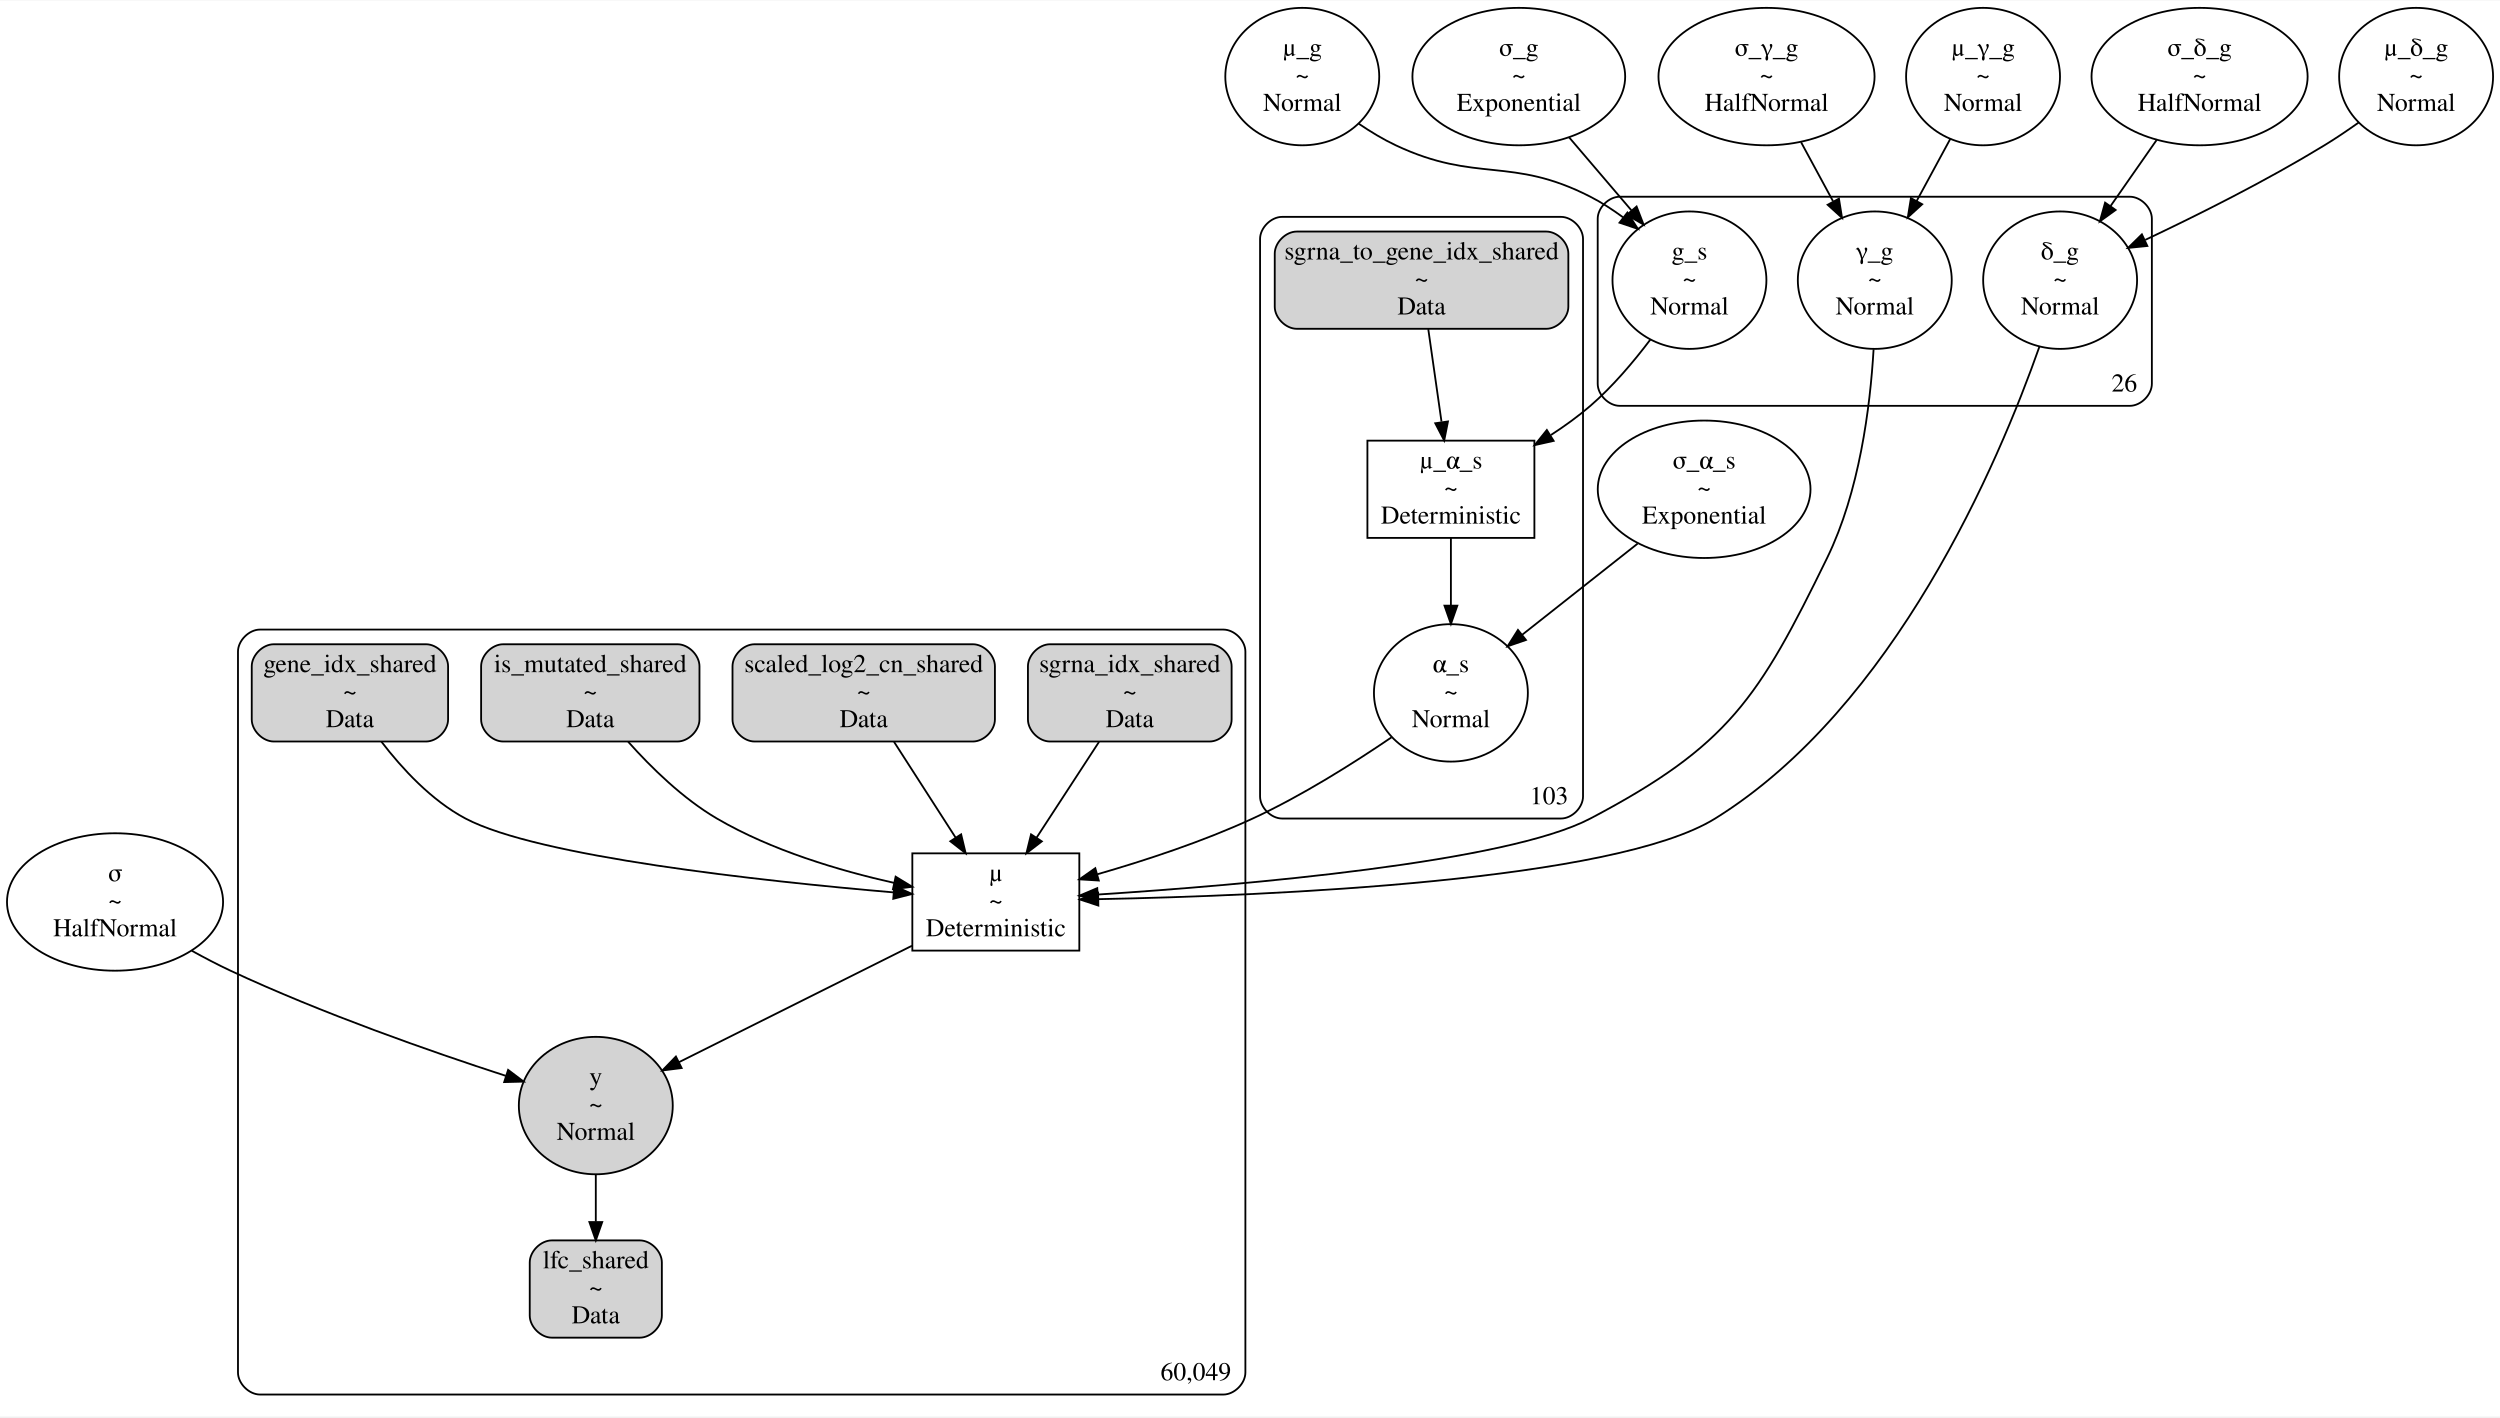
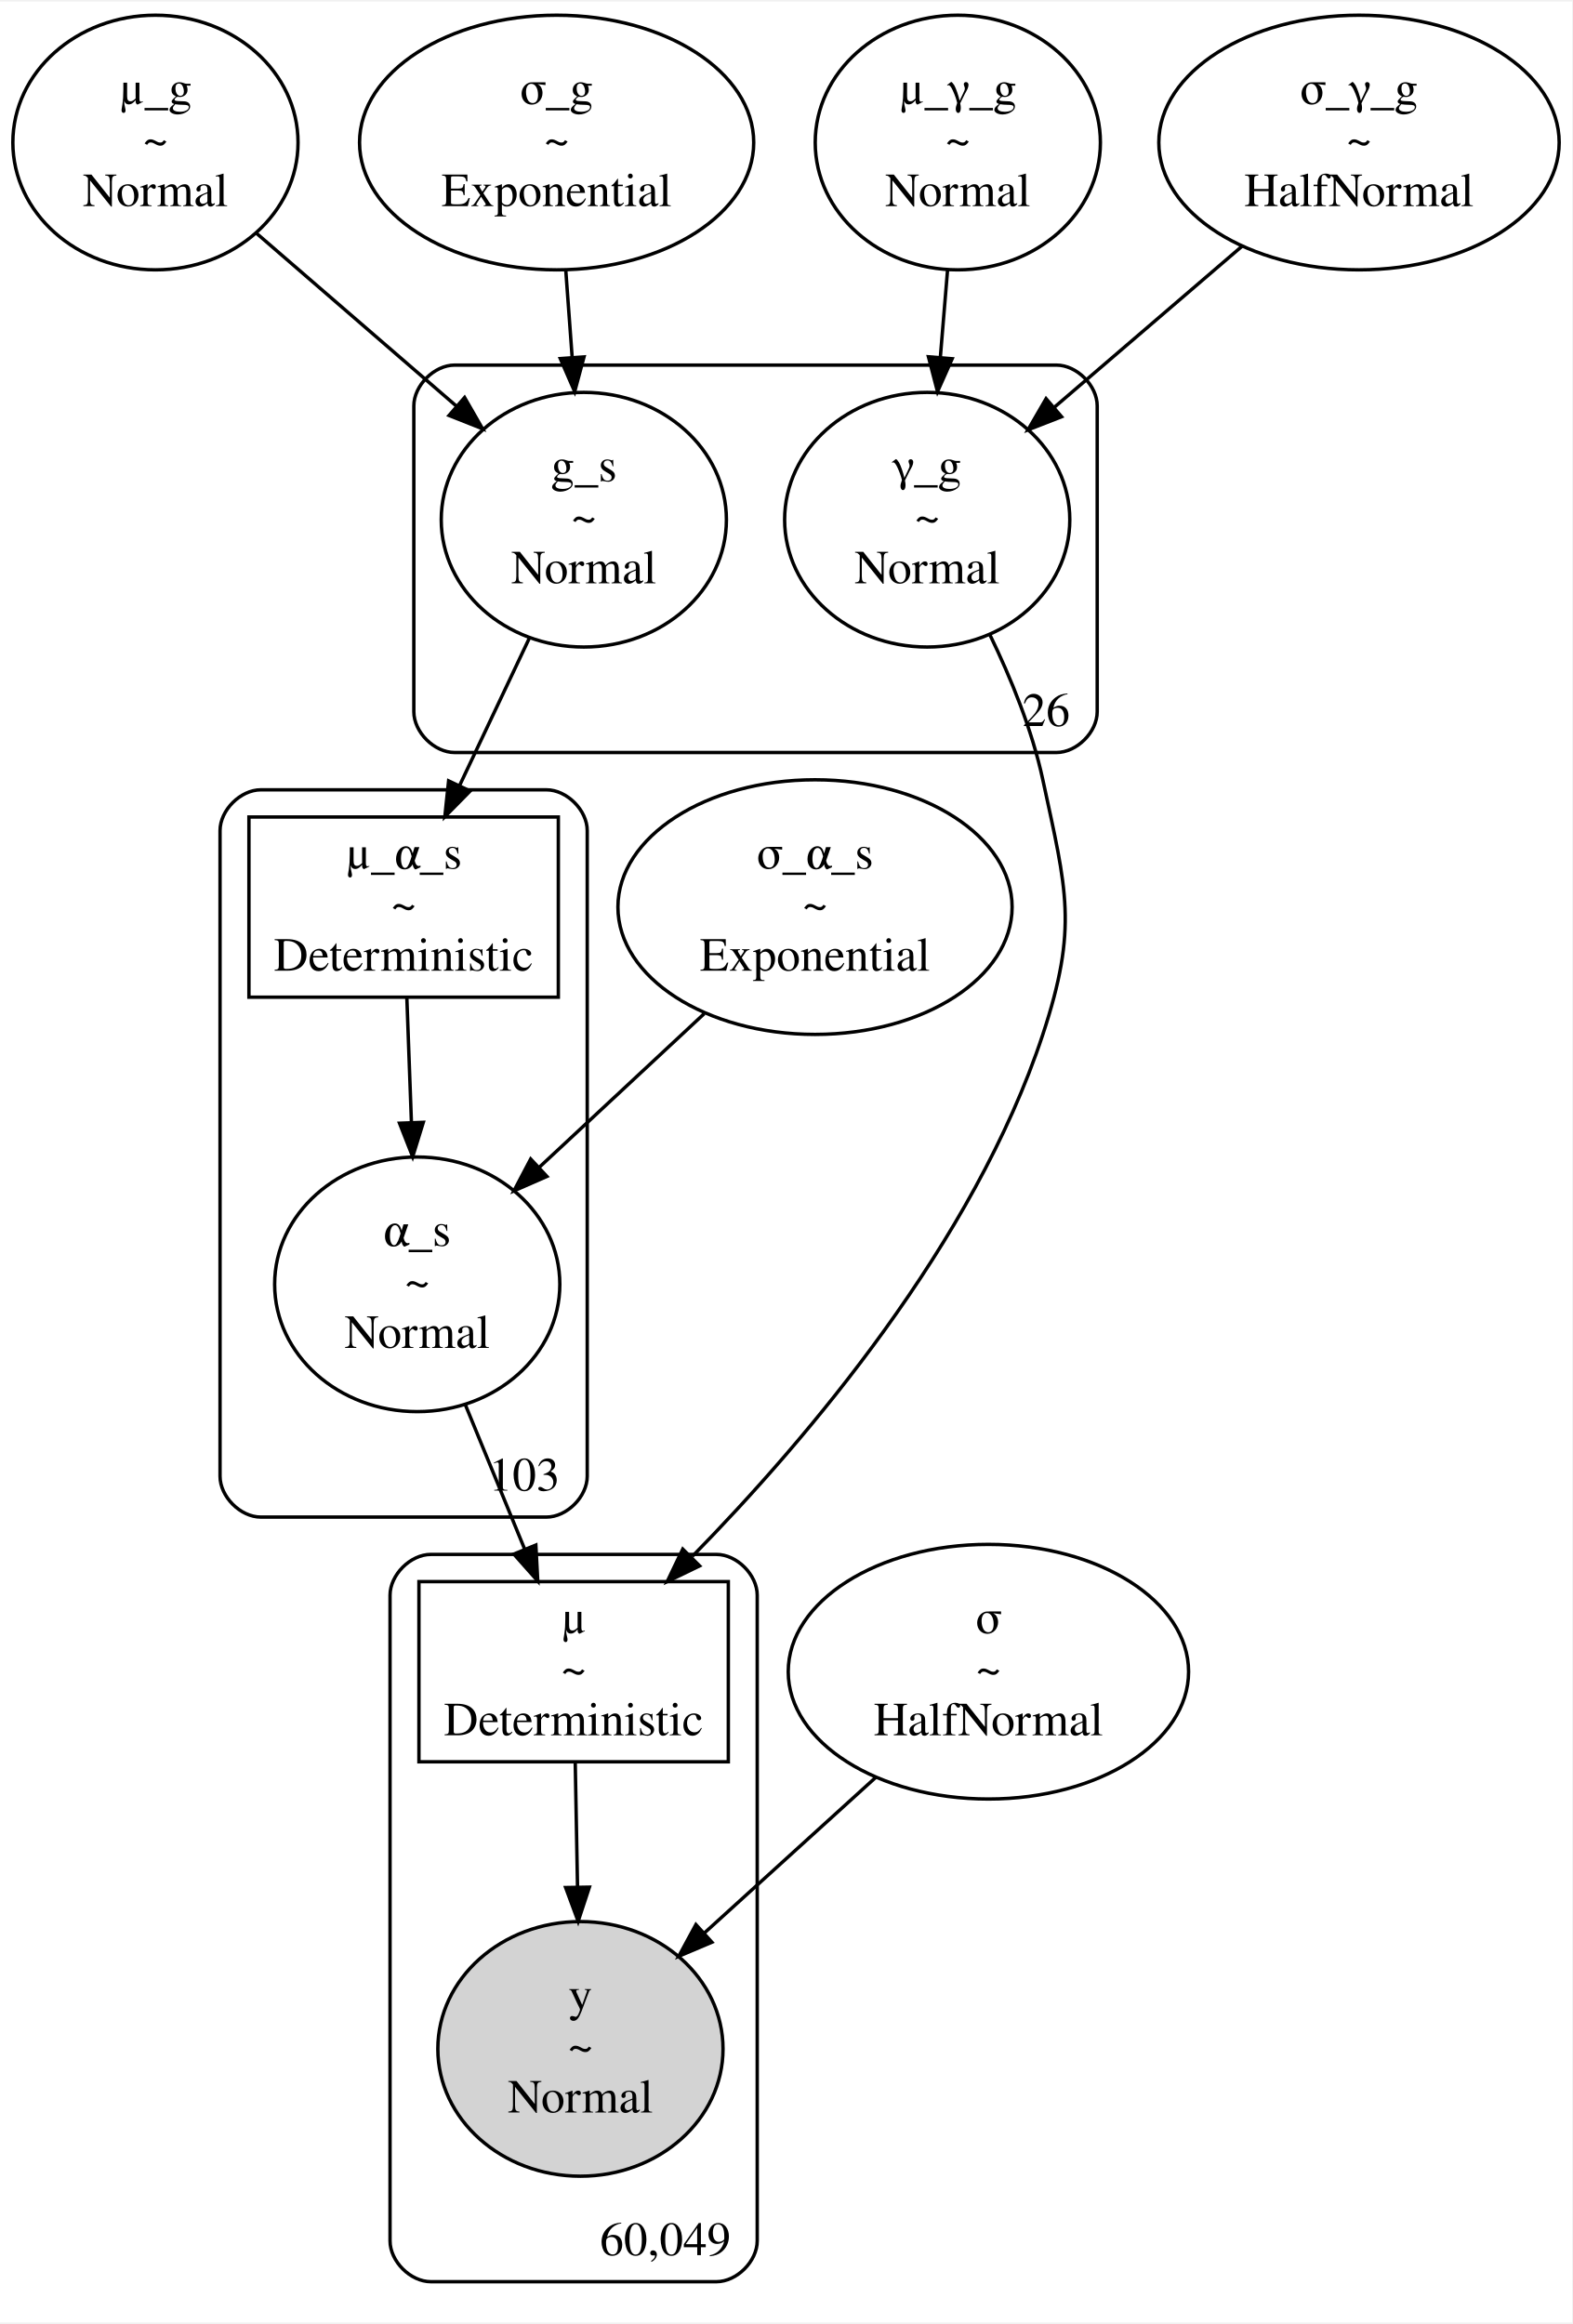
- <svg xmlns="http://www.w3.org/2000/svg" width="1362pt" height="772pt" viewBox="0.00 0.00 1362.41 771.72">
-   <g id="graph0" class="graph" transform="scale(1 1) rotate(0) translate(4 767.72)">
-     <polygon fill="white" stroke="transparent" points="-4,4 -4,-767.72 1358.41,-767.72 1358.41,4 -4,4" />
+ <svg xmlns="http://www.w3.org/2000/svg" width="462pt" height="683pt" viewBox="0.00 0.00 462.41 682.72">
+   <g id="graph0" class="graph" transform="scale(1 1) rotate(0) translate(4 678.72)">
+     <polygon fill="white" stroke="transparent" points="-4,4 -4,-678.72 458.41,-678.72 458.41,4 -4,4" />
    <g id="clust1" class="cluster">
-       <path fill="none" stroke="black" d="M694.69,-321.91C694.69,-321.91 846.69,-321.91 846.69,-321.91 852.69,-321.91 858.69,-327.91 858.69,-333.91 858.69,-333.91 858.69,-637.79 858.69,-637.79 858.69,-643.79 852.69,-649.79 846.69,-649.79 846.69,-649.79 694.69,-649.79 694.69,-649.79 688.69,-649.79 682.69,-643.79 682.69,-637.79 682.69,-637.79 682.69,-333.91 682.69,-333.91 682.69,-327.91 688.69,-321.91 694.69,-321.91" />
-       <text text-anchor="middle" x="840.19" y="-329.71" font-family="Times,serif" font-size="14.00">103</text>
+       <path fill="none" stroke="black" d="M129.72,-457.81C129.72,-457.81 306.72,-457.81 306.72,-457.81 312.72,-457.81 318.72,-463.81 318.72,-469.81 318.72,-469.81 318.72,-559.77 318.72,-559.77 318.72,-565.77 312.72,-571.77 306.72,-571.77 306.72,-571.77 129.72,-571.77 129.72,-571.77 123.72,-571.77 117.72,-565.77 117.72,-559.77 117.72,-559.77 117.72,-469.81 117.72,-469.81 117.72,-463.81 123.72,-457.81 129.72,-457.81" />
+       <text text-anchor="middle" x="303.72" y="-465.61" font-family="Times,serif" font-size="14.00">26</text>
    </g>
    <g id="clust2" class="cluster">
-       <path fill="none" stroke="black" d="M137.69,-8C137.69,-8 662.69,-8 662.69,-8 668.69,-8 674.69,-14 674.69,-20 674.69,-20 674.69,-412.88 674.69,-412.88 674.69,-418.88 668.69,-424.88 662.69,-424.88 662.69,-424.88 137.69,-424.88 137.69,-424.88 131.69,-424.88 125.69,-418.88 125.69,-412.88 125.69,-412.88 125.69,-20 125.69,-20 125.69,-14 131.69,-8 137.69,-8" />
-       <text text-anchor="middle" x="647.69" y="-15.8" font-family="Times,serif" font-size="14.00">60,049</text>
+       <path fill="none" stroke="black" d="M72.72,-232.91C72.72,-232.91 156.72,-232.91 156.72,-232.91 162.72,-232.91 168.72,-238.91 168.72,-244.91 168.72,-244.91 168.72,-434.84 168.72,-434.84 168.72,-440.84 162.72,-446.84 156.72,-446.84 156.72,-446.84 72.72,-446.84 72.72,-446.84 66.72,-446.84 60.72,-440.84 60.72,-434.84 60.72,-434.84 60.72,-244.91 60.72,-244.91 60.72,-238.91 66.72,-232.91 72.72,-232.91" />
+       <text text-anchor="middle" x="150.22" y="-240.71" font-family="Times,serif" font-size="14.00">103</text>
    </g>
    <g id="clust3" class="cluster">
-       <path fill="none" stroke="black" d="M878.69,-546.81C878.69,-546.81 1156.69,-546.81 1156.69,-546.81 1162.69,-546.81 1168.69,-552.81 1168.69,-558.81 1168.69,-558.81 1168.69,-648.77 1168.69,-648.77 1168.69,-654.77 1162.69,-660.77 1156.69,-660.77 1156.69,-660.77 878.69,-660.77 878.69,-660.77 872.69,-660.77 866.69,-654.77 866.69,-648.77 866.69,-648.77 866.69,-558.81 866.69,-558.81 866.69,-552.81 872.69,-546.81 878.69,-546.81" />
-       <text text-anchor="middle" x="1153.69" y="-554.61" font-family="Times,serif" font-size="14.00">26</text>
+       <path fill="none" stroke="black" d="M122.72,-8C122.72,-8 206.72,-8 206.72,-8 212.72,-8 218.72,-14 218.72,-20 218.72,-20 218.72,-209.93 218.72,-209.93 218.72,-215.93 212.72,-221.93 206.72,-221.93 206.72,-221.93 122.72,-221.93 122.72,-221.93 116.72,-221.93 110.72,-215.93 110.72,-209.93 110.72,-209.93 110.72,-20 110.72,-20 110.72,-14 116.72,-8 122.72,-8" />
+       <text text-anchor="middle" x="191.72" y="-15.8" font-family="Times,serif" font-size="14.00">60,049</text>
    </g>
    <g id="node1" class="node">
-       <ellipse fill="none" stroke="black" cx="786.69" cy="-390.38" rx="41.94" ry="37.45" />
-       <text text-anchor="middle" x="786.69" y="-401.68" font-family="Times,serif" font-size="14.00">α_s</text>
-       <text text-anchor="middle" x="786.69" y="-386.68" font-family="Times,serif" font-size="14.00">~</text>
-       <text text-anchor="middle" x="786.69" y="-371.68" font-family="Times,serif" font-size="14.00">Normal</text>
+       <ellipse fill="none" stroke="black" cx="41.72" cy="-637.24" rx="41.94" ry="37.45" />
+       <text text-anchor="middle" x="41.72" y="-648.54" font-family="Times,serif" font-size="14.00">μ_g</text>
+       <text text-anchor="middle" x="41.72" y="-633.54" font-family="Times,serif" font-size="14.00">~</text>
+       <text text-anchor="middle" x="41.72" y="-618.54" font-family="Times,serif" font-size="14.00">Normal</text>
+     </g>
+     <g id="node8" class="node">
+       <ellipse fill="none" stroke="black" cx="167.72" cy="-526.29" rx="41.94" ry="37.45" />
+       <text text-anchor="middle" x="167.72" y="-537.59" font-family="Times,serif" font-size="14.00">g_s</text>
+       <text text-anchor="middle" x="167.72" y="-522.59" font-family="Times,serif" font-size="14.00">~</text>
+       <text text-anchor="middle" x="167.72" y="-507.59" font-family="Times,serif" font-size="14.00">Normal</text>
+     </g>
+     <g id="edge2" class="edge">
+       <path fill="none" stroke="black" d="M71.26,-610.7C88.91,-595.44 111.48,-575.92 130.36,-559.6" />
+       <polygon fill="black" stroke="black" points="132.65,-562.24 137.93,-553.05 128.07,-556.95 132.65,-562.24" />
+     </g>
+     <g id="node2" class="node">
+       <ellipse fill="none" stroke="black" cx="159.72" cy="-637.24" rx="57.97" ry="37.45" />
+       <text text-anchor="middle" x="159.72" y="-648.54" font-family="Times,serif" font-size="14.00">σ_g</text>
+       <text text-anchor="middle" x="159.72" y="-633.54" font-family="Times,serif" font-size="14.00">~</text>
+       <text text-anchor="middle" x="159.72" y="-618.54" font-family="Times,serif" font-size="14.00">Exponential</text>
+     </g>
+     <g id="edge1" class="edge">
+       <path fill="none" stroke="black" d="M162.41,-599.66C163.01,-591.49 163.65,-582.71 164.28,-574.18" />
+       <polygon fill="black" stroke="black" points="167.78,-574.19 165.03,-563.96 160.8,-573.68 167.78,-574.19" />
+     </g>
+     <g id="node3" class="node">
+       <ellipse fill="none" stroke="black" cx="235.72" cy="-412.34" rx="57.97" ry="37.45" />
+       <text text-anchor="middle" x="235.72" y="-423.64" font-family="Times,serif" font-size="14.00">σ_α_s</text>
+       <text text-anchor="middle" x="235.72" y="-408.64" font-family="Times,serif" font-size="14.00">~</text>
+       <text text-anchor="middle" x="235.72" y="-393.64" font-family="Times,serif" font-size="14.00">Exponential</text>
+     </g>
+     <g id="node9" class="node">
+       <ellipse fill="none" stroke="black" cx="118.72" cy="-301.38" rx="41.94" ry="37.45" />
+       <text text-anchor="middle" x="118.72" y="-312.68" font-family="Times,serif" font-size="14.00">α_s</text>
+       <text text-anchor="middle" x="118.72" y="-297.68" font-family="Times,serif" font-size="14.00">~</text>
+       <text text-anchor="middle" x="118.72" y="-282.68" font-family="Times,serif" font-size="14.00">Normal</text>
+     </g>
+     <g id="edge4" class="edge">
+       <path fill="none" stroke="black" d="M203.13,-380.99C188.02,-366.92 170.02,-350.16 154.54,-335.74" />
+       <polygon fill="black" stroke="black" points="156.86,-333.12 147.16,-328.87 152.09,-338.24 156.86,-333.12" />
+     </g>
+     <g id="node4" class="node">
+       <ellipse fill="none" stroke="black" cx="277.72" cy="-637.24" rx="41.94" ry="37.45" />
+       <text text-anchor="middle" x="277.72" y="-648.54" font-family="Times,serif" font-size="14.00">μ_γ_g</text>
+       <text text-anchor="middle" x="277.72" y="-633.54" font-family="Times,serif" font-size="14.00">~</text>
+       <text text-anchor="middle" x="277.72" y="-618.54" font-family="Times,serif" font-size="14.00">Normal</text>
    </g>
    <g id="node7" class="node">
-       <polygon fill="none" stroke="black" points="584.19,-302.93 493.19,-302.93 493.19,-249.93 584.19,-249.93 584.19,-302.93" />
-       <text text-anchor="middle" x="538.69" y="-287.73" font-family="Times,serif" font-size="14.00">μ</text>
-       <text text-anchor="middle" x="538.69" y="-272.73" font-family="Times,serif" font-size="14.00">~</text>
-       <text text-anchor="middle" x="538.69" y="-257.73" font-family="Times,serif" font-size="14.00">Deterministic</text>
+       <ellipse fill="none" stroke="black" cx="268.72" cy="-526.29" rx="41.94" ry="37.45" />
+       <text text-anchor="middle" x="268.72" y="-537.59" font-family="Times,serif" font-size="14.00">γ_g</text>
+       <text text-anchor="middle" x="268.72" y="-522.59" font-family="Times,serif" font-size="14.00">~</text>
+       <text text-anchor="middle" x="268.72" y="-507.59" font-family="Times,serif" font-size="14.00">Normal</text>
    </g>
-     <g id="edge13" class="edge">
-       <path fill="none" stroke="black" d="M754.34,-366.17C733.49,-351.98 705.38,-334.25 678.69,-321.91 651.7,-309.43 620.25,-299.09 594,-291.53" />
-       <polygon fill="black" stroke="black" points="594.8,-288.12 584.22,-288.77 592.89,-294.85 594.8,-288.12" />
+     <g id="edge6" class="edge">
+       <path fill="none" stroke="black" d="M274.7,-599.66C274.02,-591.49 273.3,-582.71 272.59,-574.18" />
+       <polygon fill="black" stroke="black" points="276.06,-573.64 271.75,-563.96 269.08,-574.22 276.06,-573.64" />
    </g>
-     <g id="node2" class="node">
-       <polygon fill="none" stroke="black" points="832.19,-527.84 741.19,-527.84 741.19,-474.84 832.19,-474.84 832.19,-527.84" />
-       <text text-anchor="middle" x="786.69" y="-512.64" font-family="Times,serif" font-size="14.00">μ_α_s</text>
-       <text text-anchor="middle" x="786.69" y="-497.64" font-family="Times,serif" font-size="14.00">~</text>
-       <text text-anchor="middle" x="786.69" y="-482.64" font-family="Times,serif" font-size="14.00">Deterministic</text>
+     <g id="node5" class="node">
+       <ellipse fill="none" stroke="black" cx="395.72" cy="-637.24" rx="58.88" ry="37.45" />
+       <text text-anchor="middle" x="395.72" y="-648.54" font-family="Times,serif" font-size="14.00">σ_γ_g</text>
+       <text text-anchor="middle" x="395.72" y="-633.54" font-family="Times,serif" font-size="14.00">~</text>
+       <text text-anchor="middle" x="395.72" y="-618.54" font-family="Times,serif" font-size="14.00">HalfNormal</text>
    </g>
    <g id="edge7" class="edge">
-       <path fill="none" stroke="black" d="M786.69,-474.79C786.69,-463.88 786.69,-450.79 786.69,-438.25" />
-       <polygon fill="black" stroke="black" points="790.19,-437.91 786.69,-427.91 783.19,-437.91 790.19,-437.91" />
+       <path fill="none" stroke="black" d="M361.35,-606.76C344.28,-592.11 323.62,-574.39 306.15,-559.4" />
+       <polygon fill="black" stroke="black" points="308.24,-556.58 298.37,-552.73 303.68,-561.89 308.24,-556.58" />
    </g>
-     <g id="node3" class="node">
-       <path fill="lightgrey" stroke="black" d="M838.69,-641.79C838.69,-641.79 702.69,-641.79 702.69,-641.79 696.69,-641.79 690.69,-635.79 690.69,-629.79 690.69,-629.79 690.69,-600.79 690.69,-600.79 690.69,-594.79 696.69,-588.79 702.69,-588.79 702.69,-588.79 838.69,-588.79 838.69,-588.79 844.69,-588.79 850.69,-594.79 850.69,-600.79 850.69,-600.79 850.69,-629.79 850.69,-629.79 850.69,-635.79 844.69,-641.79 838.69,-641.79" />
-       <text text-anchor="middle" x="770.69" y="-626.59" font-family="Times,serif" font-size="14.00">sgrna_to_gene_idx_shared</text>
-       <text text-anchor="middle" x="770.69" y="-611.59" font-family="Times,serif" font-size="14.00">~</text>
-       <text text-anchor="middle" x="770.69" y="-596.59" font-family="Times,serif" font-size="14.00">Data</text>
+     <g id="node6" class="node">
+       <ellipse fill="none" stroke="black" cx="286.72" cy="-187.43" rx="58.88" ry="37.45" />
+       <text text-anchor="middle" x="286.72" y="-198.73" font-family="Times,serif" font-size="14.00">σ</text>
+       <text text-anchor="middle" x="286.72" y="-183.73" font-family="Times,serif" font-size="14.00">~</text>
+       <text text-anchor="middle" x="286.72" y="-168.73" font-family="Times,serif" font-size="14.00">HalfNormal</text>
+     </g>
+     <g id="node12" class="node">
+       <ellipse fill="lightgrey" stroke="black" cx="166.72" cy="-76.48" rx="41.94" ry="37.45" />
+       <text text-anchor="middle" x="166.72" y="-87.78" font-family="Times,serif" font-size="14.00">y</text>
+       <text text-anchor="middle" x="166.72" y="-72.78" font-family="Times,serif" font-size="14.00">~</text>
+       <text text-anchor="middle" x="166.72" y="-57.78" font-family="Times,serif" font-size="14.00">Normal</text>
+     </g>
+     <g id="edge10" class="edge">
+       <path fill="none" stroke="black" d="M253.61,-156.37C237.99,-142.19 219.31,-125.22 203.27,-110.66" />
+       <polygon fill="black" stroke="black" points="205.39,-107.86 195.64,-103.73 200.69,-113.05 205.39,-107.86" />
+     </g>
+     <g id="node11" class="node">
+       <polygon fill="none" stroke="black" points="210.22,-213.93 119.22,-213.93 119.22,-160.93 210.22,-160.93 210.22,-213.93" />
+       <text text-anchor="middle" x="164.72" y="-198.73" font-family="Times,serif" font-size="14.00">μ</text>
+       <text text-anchor="middle" x="164.72" y="-183.73" font-family="Times,serif" font-size="14.00">~</text>
+       <text text-anchor="middle" x="164.72" y="-168.73" font-family="Times,serif" font-size="14.00">Deterministic</text>
+     </g>
+     <g id="edge9" class="edge">
+       <path fill="none" stroke="black" d="M287.12,-492.52C293.38,-479.62 299.58,-464.43 302.72,-449.81 309.72,-417.24 313.15,-406.5 302.72,-374.86 282.49,-313.53 233.45,-255.88 199.63,-221.36" />
+       <polygon fill="black" stroke="black" points="201.78,-218.56 192.24,-213.94 196.82,-223.49 201.78,-218.56" />
+     </g>
+     <g id="node10" class="node">
+       <polygon fill="none" stroke="black" points="160.22,-438.84 69.22,-438.84 69.22,-385.84 160.22,-385.84 160.22,-438.84" />
+       <text text-anchor="middle" x="114.72" y="-423.64" font-family="Times,serif" font-size="14.00">μ_α_s</text>
+       <text text-anchor="middle" x="114.72" y="-408.64" font-family="Times,serif" font-size="14.00">~</text>
+       <text text-anchor="middle" x="114.72" y="-393.64" font-family="Times,serif" font-size="14.00">Deterministic</text>
+     </g>
+     <g id="edge3" class="edge">
+       <path fill="none" stroke="black" d="M151.67,-491.4C145.19,-477.7 137.71,-461.89 131.18,-448.11" />
+       <polygon fill="black" stroke="black" points="134.28,-446.48 126.84,-438.93 127.95,-449.47 134.28,-446.48" />
+     </g>
+     <g id="edge8" class="edge">
+       <path fill="none" stroke="black" d="M132.9,-265.88C138.42,-252.44 144.74,-237.05 150.29,-223.55" />
+       <polygon fill="black" stroke="black" points="153.61,-224.69 154.17,-214.11 147.13,-222.03 153.61,-224.69" />
    </g>
    <g id="edge5" class="edge">
-       <path fill="none" stroke="black" d="M774.36,-588.61C776.49,-573.67 779.22,-554.62 781.56,-538.22" />
-       <polygon fill="black" stroke="black" points="785.09,-538.3 783.04,-527.9 778.16,-537.31 785.09,-538.3" />
-     </g>
-     <g id="node4" class="node">
-       <path fill="lightgrey" stroke="black" d="M655.19,-416.88C655.19,-416.88 568.19,-416.88 568.19,-416.88 562.19,-416.88 556.19,-410.88 556.19,-404.88 556.19,-404.88 556.19,-375.88 556.19,-375.88 556.19,-369.88 562.19,-363.88 568.19,-363.88 568.19,-363.88 655.19,-363.88 655.19,-363.88 661.19,-363.88 667.19,-369.88 667.19,-375.88 667.19,-375.88 667.19,-404.88 667.19,-404.88 667.19,-410.88 661.19,-416.88 655.19,-416.88" />
-       <text text-anchor="middle" x="611.69" y="-401.68" font-family="Times,serif" font-size="14.00">sgrna_idx_shared</text>
-       <text text-anchor="middle" x="611.69" y="-386.68" font-family="Times,serif" font-size="14.00">~</text>
-       <text text-anchor="middle" x="611.69" y="-371.68" font-family="Times,serif" font-size="14.00">Data</text>
-     </g>
-     <g id="edge12" class="edge">
-       <path fill="none" stroke="black" d="M594.94,-363.7C584.83,-348.2 571.83,-328.26 560.88,-311.46" />
-       <polygon fill="black" stroke="black" points="563.75,-309.46 555.36,-302.99 557.89,-313.28 563.75,-309.46" />
-     </g>
-     <g id="node5" class="node">
-       <path fill="lightgrey" stroke="black" d="M526.19,-416.88C526.19,-416.88 407.19,-416.88 407.19,-416.88 401.19,-416.88 395.19,-410.88 395.19,-404.88 395.19,-404.88 395.19,-375.88 395.19,-375.88 395.19,-369.88 401.19,-363.88 407.19,-363.88 407.19,-363.88 526.19,-363.88 526.19,-363.88 532.19,-363.88 538.19,-369.88 538.19,-375.88 538.19,-375.88 538.19,-404.88 538.19,-404.88 538.19,-410.88 532.19,-416.88 526.19,-416.88" />
-       <text text-anchor="middle" x="466.69" y="-401.68" font-family="Times,serif" font-size="14.00">scaled_log2_cn_shared</text>
-       <text text-anchor="middle" x="466.69" y="-386.68" font-family="Times,serif" font-size="14.00">~</text>
-       <text text-anchor="middle" x="466.69" y="-371.68" font-family="Times,serif" font-size="14.00">Data</text>
-     </g>
-     <g id="edge14" class="edge">
-       <path fill="none" stroke="black" d="M483.21,-363.7C493.18,-348.2 506,-328.26 516.81,-311.46" />
-       <polygon fill="black" stroke="black" points="519.78,-313.3 522.25,-302.99 513.9,-309.51 519.78,-313.3" />
-     </g>
-     <g id="node6" class="node">
-       <ellipse fill="lightgrey" stroke="black" cx="320.69" cy="-165.48" rx="41.94" ry="37.45" />
-       <text text-anchor="middle" x="320.69" y="-176.78" font-family="Times,serif" font-size="14.00">y</text>
-       <text text-anchor="middle" x="320.69" y="-161.78" font-family="Times,serif" font-size="14.00">~</text>
-       <text text-anchor="middle" x="320.69" y="-146.78" font-family="Times,serif" font-size="14.00">Normal</text>
-     </g>
-     <g id="node9" class="node">
-       <path fill="lightgrey" stroke="black" d="M344.69,-92C344.69,-92 296.69,-92 296.69,-92 290.69,-92 284.69,-86 284.69,-80 284.69,-80 284.69,-51 284.69,-51 284.69,-45 290.69,-39 296.69,-39 296.69,-39 344.69,-39 344.69,-39 350.69,-39 356.69,-45 356.69,-51 356.69,-51 356.69,-80 356.69,-80 356.69,-86 350.69,-92 344.69,-92" />
-       <text text-anchor="middle" x="320.69" y="-76.8" font-family="Times,serif" font-size="14.00">lfc_shared</text>
-       <text text-anchor="middle" x="320.69" y="-61.8" font-family="Times,serif" font-size="14.00">~</text>
-       <text text-anchor="middle" x="320.69" y="-46.8" font-family="Times,serif" font-size="14.00">Data</text>
-     </g>
-     <g id="edge1" class="edge">
-       <path fill="none" stroke="black" d="M320.69,-127.99C320.69,-119.58 320.69,-110.63 320.69,-102.25" />
-       <polygon fill="black" stroke="black" points="324.19,-102.01 320.69,-92.01 317.19,-102.01 324.19,-102.01" />
-     </g>
-     <g id="edge19" class="edge">
-       <path fill="none" stroke="black" d="M492.99,-252.59C455.7,-233.95 403.28,-207.75 366.07,-189.16" />
-       <polygon fill="black" stroke="black" points="367.47,-185.94 356.96,-184.6 364.34,-192.21 367.47,-185.94" />
-     </g>
-     <g id="node8" class="node">
-       <path fill="lightgrey" stroke="black" d="M365.19,-416.88C365.19,-416.88 270.19,-416.88 270.19,-416.88 264.19,-416.88 258.19,-410.88 258.19,-404.88 258.19,-404.88 258.19,-375.88 258.19,-375.88 258.19,-369.88 264.19,-363.88 270.19,-363.88 270.19,-363.88 365.19,-363.88 365.19,-363.88 371.19,-363.88 377.19,-369.88 377.19,-375.88 377.19,-375.88 377.19,-404.88 377.19,-404.88 377.19,-410.88 371.19,-416.88 365.19,-416.88" />
-       <text text-anchor="middle" x="317.69" y="-401.68" font-family="Times,serif" font-size="14.00">is_mutated_shared</text>
-       <text text-anchor="middle" x="317.69" y="-386.68" font-family="Times,serif" font-size="14.00">~</text>
-       <text text-anchor="middle" x="317.69" y="-371.68" font-family="Times,serif" font-size="14.00">Data</text>
-     </g>
-     <g id="edge17" class="edge">
-       <path fill="none" stroke="black" d="M338.31,-363.77C350.93,-349.61 368.18,-332.74 386.69,-321.91 416.33,-304.56 453.22,-293.56 483.24,-286.83" />
-       <polygon fill="black" stroke="black" points="484.09,-290.23 493.13,-284.71 482.62,-283.39 484.09,-290.23" />
-     </g>
-     <g id="node10" class="node">
-       <path fill="lightgrey" stroke="black" d="M228.19,-416.88C228.19,-416.88 145.19,-416.88 145.19,-416.88 139.19,-416.88 133.19,-410.88 133.19,-404.88 133.19,-404.88 133.19,-375.88 133.19,-375.88 133.19,-369.88 139.19,-363.88 145.19,-363.88 145.19,-363.88 228.19,-363.88 228.19,-363.88 234.19,-363.88 240.19,-369.88 240.19,-375.88 240.19,-375.88 240.19,-404.88 240.19,-404.88 240.19,-410.88 234.19,-416.88 228.19,-416.88" />
-       <text text-anchor="middle" x="186.69" y="-401.68" font-family="Times,serif" font-size="14.00">gene_idx_shared</text>
-       <text text-anchor="middle" x="186.69" y="-386.68" font-family="Times,serif" font-size="14.00">~</text>
-       <text text-anchor="middle" x="186.69" y="-371.68" font-family="Times,serif" font-size="14.00">Data</text>
-     </g>
-     <g id="edge18" class="edge">
-       <path fill="none" stroke="black" d="M203.81,-363.85C215.07,-349.16 231.13,-331.72 249.69,-321.91 289.1,-301.08 410.44,-287.9 482.76,-281.67" />
-       <polygon fill="black" stroke="black" points="483.38,-285.13 493.05,-280.8 482.79,-278.16 483.38,-285.13" />
-     </g>
-     <g id="node11" class="node">
-       <ellipse fill="none" stroke="black" cx="958.69" cy="-726.24" rx="58.88" ry="37.45" />
-       <text text-anchor="middle" x="958.69" y="-737.54" font-family="Times,serif" font-size="14.00">σ_γ_g</text>
-       <text text-anchor="middle" x="958.69" y="-722.54" font-family="Times,serif" font-size="14.00">~</text>
-       <text text-anchor="middle" x="958.69" y="-707.54" font-family="Times,serif" font-size="14.00">HalfNormal</text>
-     </g>
-     <g id="node19" class="node">
-       <ellipse fill="none" stroke="black" cx="1017.69" cy="-615.29" rx="41.94" ry="37.45" />
-       <text text-anchor="middle" x="1017.69" y="-626.59" font-family="Times,serif" font-size="14.00">γ_g</text>
-       <text text-anchor="middle" x="1017.69" y="-611.59" font-family="Times,serif" font-size="14.00">~</text>
-       <text text-anchor="middle" x="1017.69" y="-596.59" font-family="Times,serif" font-size="14.00">Normal</text>
-     </g>
-     <g id="edge9" class="edge">
-       <path fill="none" stroke="black" d="M977.52,-690.47C983.05,-680.26 989.16,-668.98 994.91,-658.36" />
-       <polygon fill="black" stroke="black" points="998.16,-659.71 999.84,-649.25 992,-656.38 998.16,-659.71" />
-     </g>
-     <g id="node12" class="node">
-       <ellipse fill="none" stroke="black" cx="705.69" cy="-726.24" rx="41.94" ry="37.45" />
-       <text text-anchor="middle" x="705.69" y="-737.54" font-family="Times,serif" font-size="14.00">μ_g</text>
-       <text text-anchor="middle" x="705.69" y="-722.54" font-family="Times,serif" font-size="14.00">~</text>
-       <text text-anchor="middle" x="705.69" y="-707.54" font-family="Times,serif" font-size="14.00">Normal</text>
-     </g>
-     <g id="node20" class="node">
-       <ellipse fill="none" stroke="black" cx="916.69" cy="-615.29" rx="41.94" ry="37.45" />
-       <text text-anchor="middle" x="916.69" y="-626.59" font-family="Times,serif" font-size="14.00">g_s</text>
-       <text text-anchor="middle" x="916.69" y="-611.59" font-family="Times,serif" font-size="14.00">~</text>
-       <text text-anchor="middle" x="916.69" y="-596.59" font-family="Times,serif" font-size="14.00">Normal</text>
-     </g>
-     <g id="edge2" class="edge">
-       <path fill="none" stroke="black" d="M736.42,-700.59C742.86,-696.21 749.79,-692.01 756.69,-688.77 800.78,-668.03 819.33,-682.99 862.69,-660.77 868.79,-657.64 874.82,-653.73 880.53,-649.53" />
-       <polygon fill="black" stroke="black" points="882.87,-652.15 888.61,-643.24 878.57,-646.62 882.87,-652.15" />
-     </g>
-     <g id="node13" class="node">
-       <ellipse fill="none" stroke="black" cx="1194.69" cy="-726.24" rx="58.88" ry="37.45" />
-       <text text-anchor="middle" x="1194.69" y="-737.54" font-family="Times,serif" font-size="14.00">σ_δ_g</text>
-       <text text-anchor="middle" x="1194.69" y="-722.54" font-family="Times,serif" font-size="14.00">~</text>
-       <text text-anchor="middle" x="1194.69" y="-707.54" font-family="Times,serif" font-size="14.00">HalfNormal</text>
-     </g>
-     <g id="node21" class="node">
-       <ellipse fill="none" stroke="black" cx="1118.69" cy="-615.29" rx="41.94" ry="37.45" />
-       <text text-anchor="middle" x="1118.69" y="-626.59" font-family="Times,serif" font-size="14.00">δ_g</text>
-       <text text-anchor="middle" x="1118.69" y="-611.59" font-family="Times,serif" font-size="14.00">~</text>
-       <text text-anchor="middle" x="1118.69" y="-596.59" font-family="Times,serif" font-size="14.00">Normal</text>
+       <path fill="none" stroke="black" d="M115.66,-385.79C116.06,-374.88 116.54,-361.79 117,-349.25" />
+       <polygon fill="black" stroke="black" points="120.51,-349.03 117.38,-338.91 113.51,-348.77 120.51,-349.03" />
    </g>
    <g id="edge11" class="edge">
-       <path fill="none" stroke="black" d="M1171.27,-691.66C1163.34,-680.29 1154.41,-667.49 1146.19,-655.71" />
-       <polygon fill="black" stroke="black" points="1148.94,-653.54 1140.35,-647.34 1143.2,-657.55 1148.94,-653.54" />
-     </g>
-     <g id="node14" class="node">
-       <ellipse fill="none" stroke="black" cx="58.69" cy="-276.43" rx="58.88" ry="37.45" />
-       <text text-anchor="middle" x="58.69" y="-287.73" font-family="Times,serif" font-size="14.00">σ</text>
-       <text text-anchor="middle" x="58.69" y="-272.73" font-family="Times,serif" font-size="14.00">~</text>
-       <text text-anchor="middle" x="58.69" y="-257.73" font-family="Times,serif" font-size="14.00">HalfNormal</text>
-     </g>
-     <g id="edge20" class="edge">
-       <path fill="none" stroke="black" d="M100.51,-249.86C107.47,-246 114.71,-242.22 121.69,-238.95 171.39,-215.73 230.75,-194.96 271.63,-181.67" />
-       <polygon fill="black" stroke="black" points="272.91,-184.94 281.35,-178.54 270.76,-178.27 272.91,-184.94" />
-     </g>
-     <g id="node15" class="node">
-       <ellipse fill="none" stroke="black" cx="823.69" cy="-726.24" rx="57.97" ry="37.45" />
-       <text text-anchor="middle" x="823.69" y="-737.54" font-family="Times,serif" font-size="14.00">σ_g</text>
-       <text text-anchor="middle" x="823.69" y="-722.54" font-family="Times,serif" font-size="14.00">~</text>
-       <text text-anchor="middle" x="823.69" y="-707.54" font-family="Times,serif" font-size="14.00">Exponential</text>
-     </g>
-     <g id="edge3" class="edge">
-       <path fill="none" stroke="black" d="M851.09,-693.14C861.74,-680.67 874.01,-666.3 885.03,-653.38" />
-       <polygon fill="black" stroke="black" points="887.88,-655.44 891.71,-645.56 882.55,-650.89 887.88,-655.44" />
-     </g>
-     <g id="node16" class="node">
-       <ellipse fill="none" stroke="black" cx="1312.69" cy="-726.24" rx="41.94" ry="37.45" />
-       <text text-anchor="middle" x="1312.69" y="-737.54" font-family="Times,serif" font-size="14.00">μ_δ_g</text>
-       <text text-anchor="middle" x="1312.69" y="-722.54" font-family="Times,serif" font-size="14.00">~</text>
-       <text text-anchor="middle" x="1312.69" y="-707.54" font-family="Times,serif" font-size="14.00">Normal</text>
-     </g>
-     <g id="edge10" class="edge">
-       <path fill="none" stroke="black" d="M1281.49,-701.28C1275.38,-696.93 1268.93,-692.57 1262.69,-688.77 1231.14,-669.5 1193.82,-650.82 1165.08,-637.25" />
-       <polygon fill="black" stroke="black" points="1166.22,-633.93 1155.68,-632.86 1163.25,-640.27 1166.22,-633.93" />
-     </g>
-     <g id="node17" class="node">
-       <ellipse fill="none" stroke="black" cx="1076.69" cy="-726.24" rx="41.94" ry="37.45" />
-       <text text-anchor="middle" x="1076.69" y="-737.54" font-family="Times,serif" font-size="14.00">μ_γ_g</text>
-       <text text-anchor="middle" x="1076.69" y="-722.54" font-family="Times,serif" font-size="14.00">~</text>
-       <text text-anchor="middle" x="1076.69" y="-707.54" font-family="Times,serif" font-size="14.00">Normal</text>
-     </g>
-     <g id="edge8" class="edge">
-       <path fill="none" stroke="black" d="M1058.83,-692.26C1053.05,-681.58 1046.56,-669.6 1040.47,-658.36" />
-       <polygon fill="black" stroke="black" points="1043.53,-656.67 1035.69,-649.54 1037.38,-660 1043.53,-656.67" />
-     </g>
-     <g id="node18" class="node">
-       <ellipse fill="none" stroke="black" cx="924.69" cy="-501.34" rx="57.97" ry="37.45" />
-       <text text-anchor="middle" x="924.69" y="-512.64" font-family="Times,serif" font-size="14.00">σ_α_s</text>
-       <text text-anchor="middle" x="924.69" y="-497.64" font-family="Times,serif" font-size="14.00">~</text>
-       <text text-anchor="middle" x="924.69" y="-482.64" font-family="Times,serif" font-size="14.00">Exponential</text>
-     </g>
-     <g id="edge6" class="edge">
-       <path fill="none" stroke="black" d="M888.43,-471.71C869.06,-456.42 845.21,-437.58 825.47,-422" />
-       <polygon fill="black" stroke="black" points="827.58,-419.21 817.56,-415.76 823.24,-424.7 827.58,-419.21" />
-     </g>
-     <g id="edge15" class="edge">
-       <path fill="none" stroke="black" d="M1017.04,-577.59C1015.18,-546 1009.31,-499.94 991.69,-463.86 954.27,-387.26 938.12,-361.64 862.69,-321.91 817.32,-298.01 674.66,-285.69 594.59,-280.51" />
-       <polygon fill="black" stroke="black" points="594.4,-276.99 584.2,-279.86 593.96,-283.98 594.4,-276.99" />
-     </g>
-     <g id="edge4" class="edge">
-       <path fill="none" stroke="black" d="M895.45,-582.99C886.26,-570.82 874.84,-557.31 862.69,-546.81 856.12,-541.14 848.73,-535.79 841.2,-530.91" />
-       <polygon fill="black" stroke="black" points="842.68,-527.71 832.34,-525.4 838.98,-533.65 842.68,-527.71" />
-     </g>
-     <g id="edge16" class="edge">
-       <path fill="none" stroke="black" d="M1107.42,-579.08C1085.05,-515.57 1028.58,-382.76 930.69,-321.91 875.88,-287.84 689.37,-279.83 594.74,-277.97" />
-       <polygon fill="black" stroke="black" points="594.56,-274.47 584.5,-277.79 594.43,-281.46 594.56,-274.47" />
+       <path fill="none" stroke="black" d="M165.19,-160.89C165.39,-149.98 165.63,-136.89 165.86,-124.35" />
+       <polygon fill="black" stroke="black" points="169.36,-124.06 166.05,-114 162.37,-123.94 169.36,-124.06" />
    </g>
  </g>
</svg>
